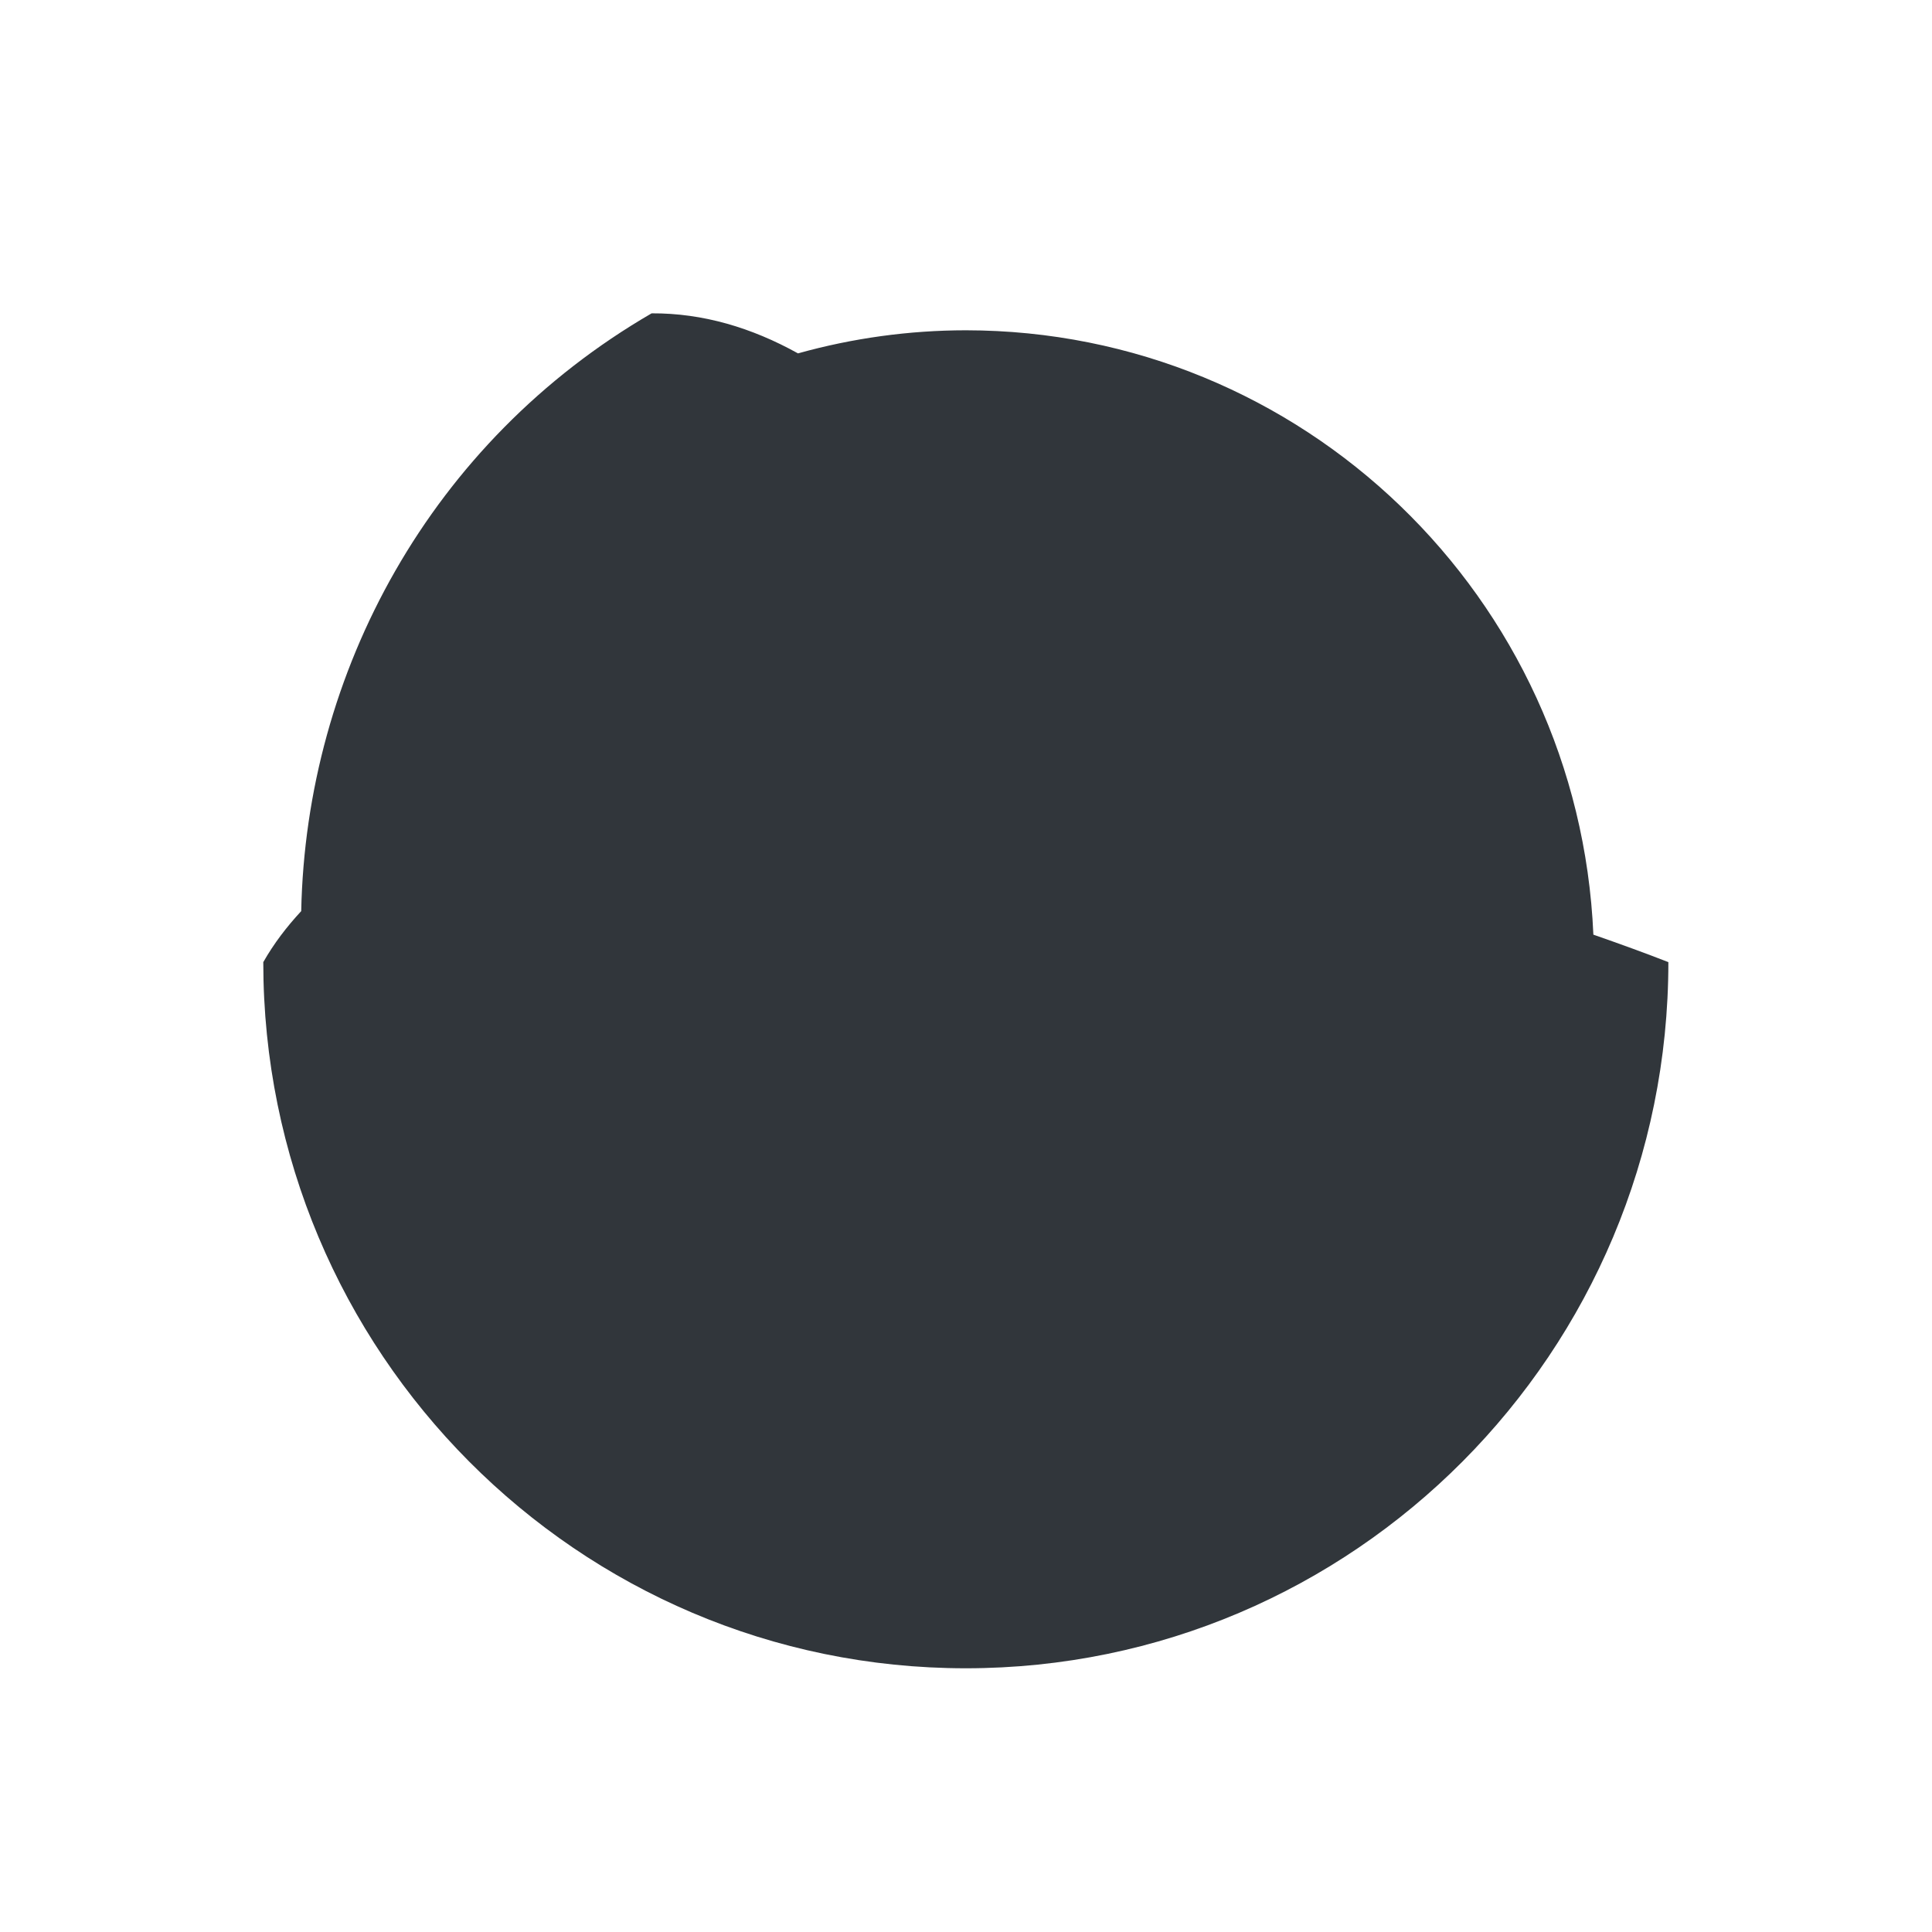
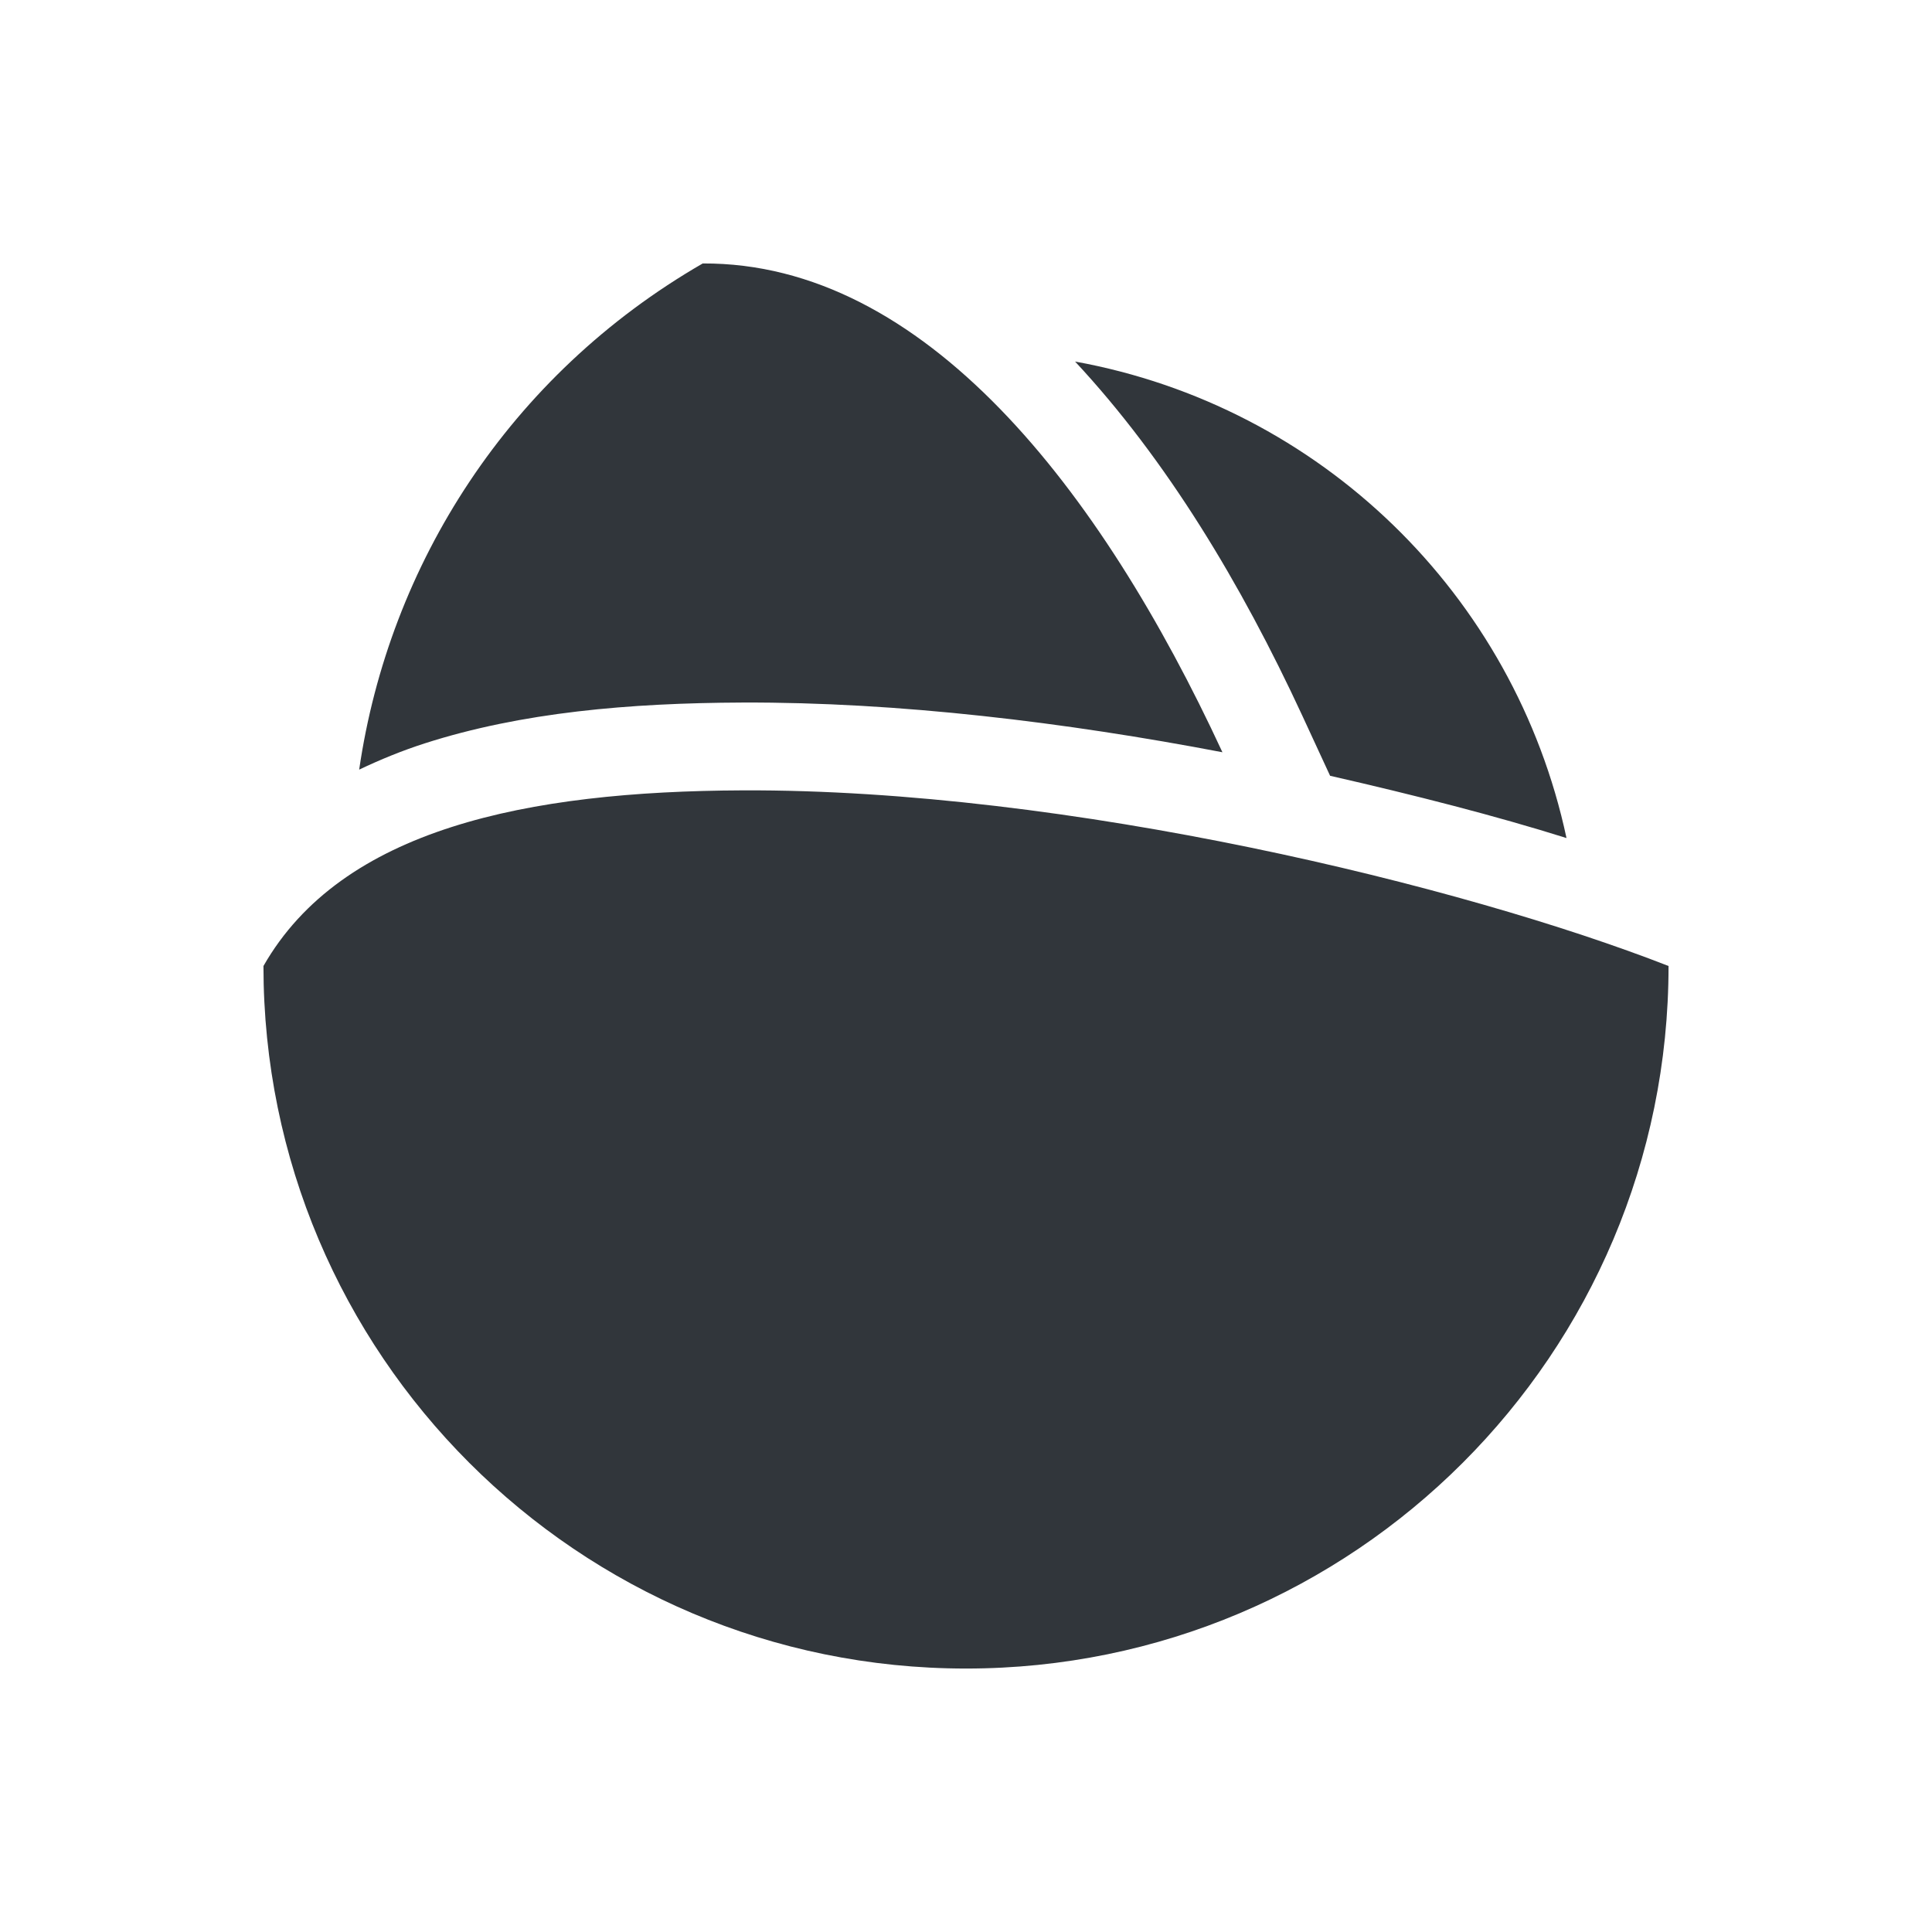
<svg xmlns="http://www.w3.org/2000/svg" width="22" height="22" version="1.1">
  <defs>
    <style id="current-color-scheme" type="text/css">
   .ColorScheme-Text { color:#31363b; } .ColorScheme-Highlight { color:#3daee9; }
  </style>
  </defs>
-   <path style="fill:currentColor" class="ColorScheme-Text" d="M 7.42,3.568 C 4.904,5.028 3.485,7.654 3.43,10.375 c -0.164,0.177 -0.311,0.368 -0.432,0.581 0,4.441 3.582,8.041 8,8.041 4.418,0 8,-3.6 8,-8.041 -0.258,-0.101 -0.547,-0.206 -0.854,-0.313 A 7.158,7.194 0 0 0 10.998,3.761 7.158,7.194 0 0 0 9.087,4.024 C 8.559,3.731 8.004,3.565 7.42,3.568 Z" />
+   <path style="fill:currentColor" class="ColorScheme-Text" d="M 8.002,3 C 5.795,4.274 4.43,6.432 4.09,8.764 4.331,8.649 4.581,8.547 4.836,8.465 5.938,8.111 7.167,8.005 8.453,8 10.234,7.993 12.135,8.225 13.92,8.566 12.531,5.568 10.524,2.988 8.002,3 Z m 4.24,1.117 c 1.043,1.119 1.892,2.531 2.586,4.029 l 0.318,0.688 C 16.11,9.054 17.033,9.29 17.838,9.543 17.245,6.767 15.035,4.624 12.242,4.117 Z M 8.457,9 C 5.999,9.01 3.892,9.438 3,11 c 0,4.418 3.582,8 8,8 4.418,0 8,-3.582 8,-8 C 16.659,10.085 12.16,8.985 8.457,9 Z" />
</svg>
